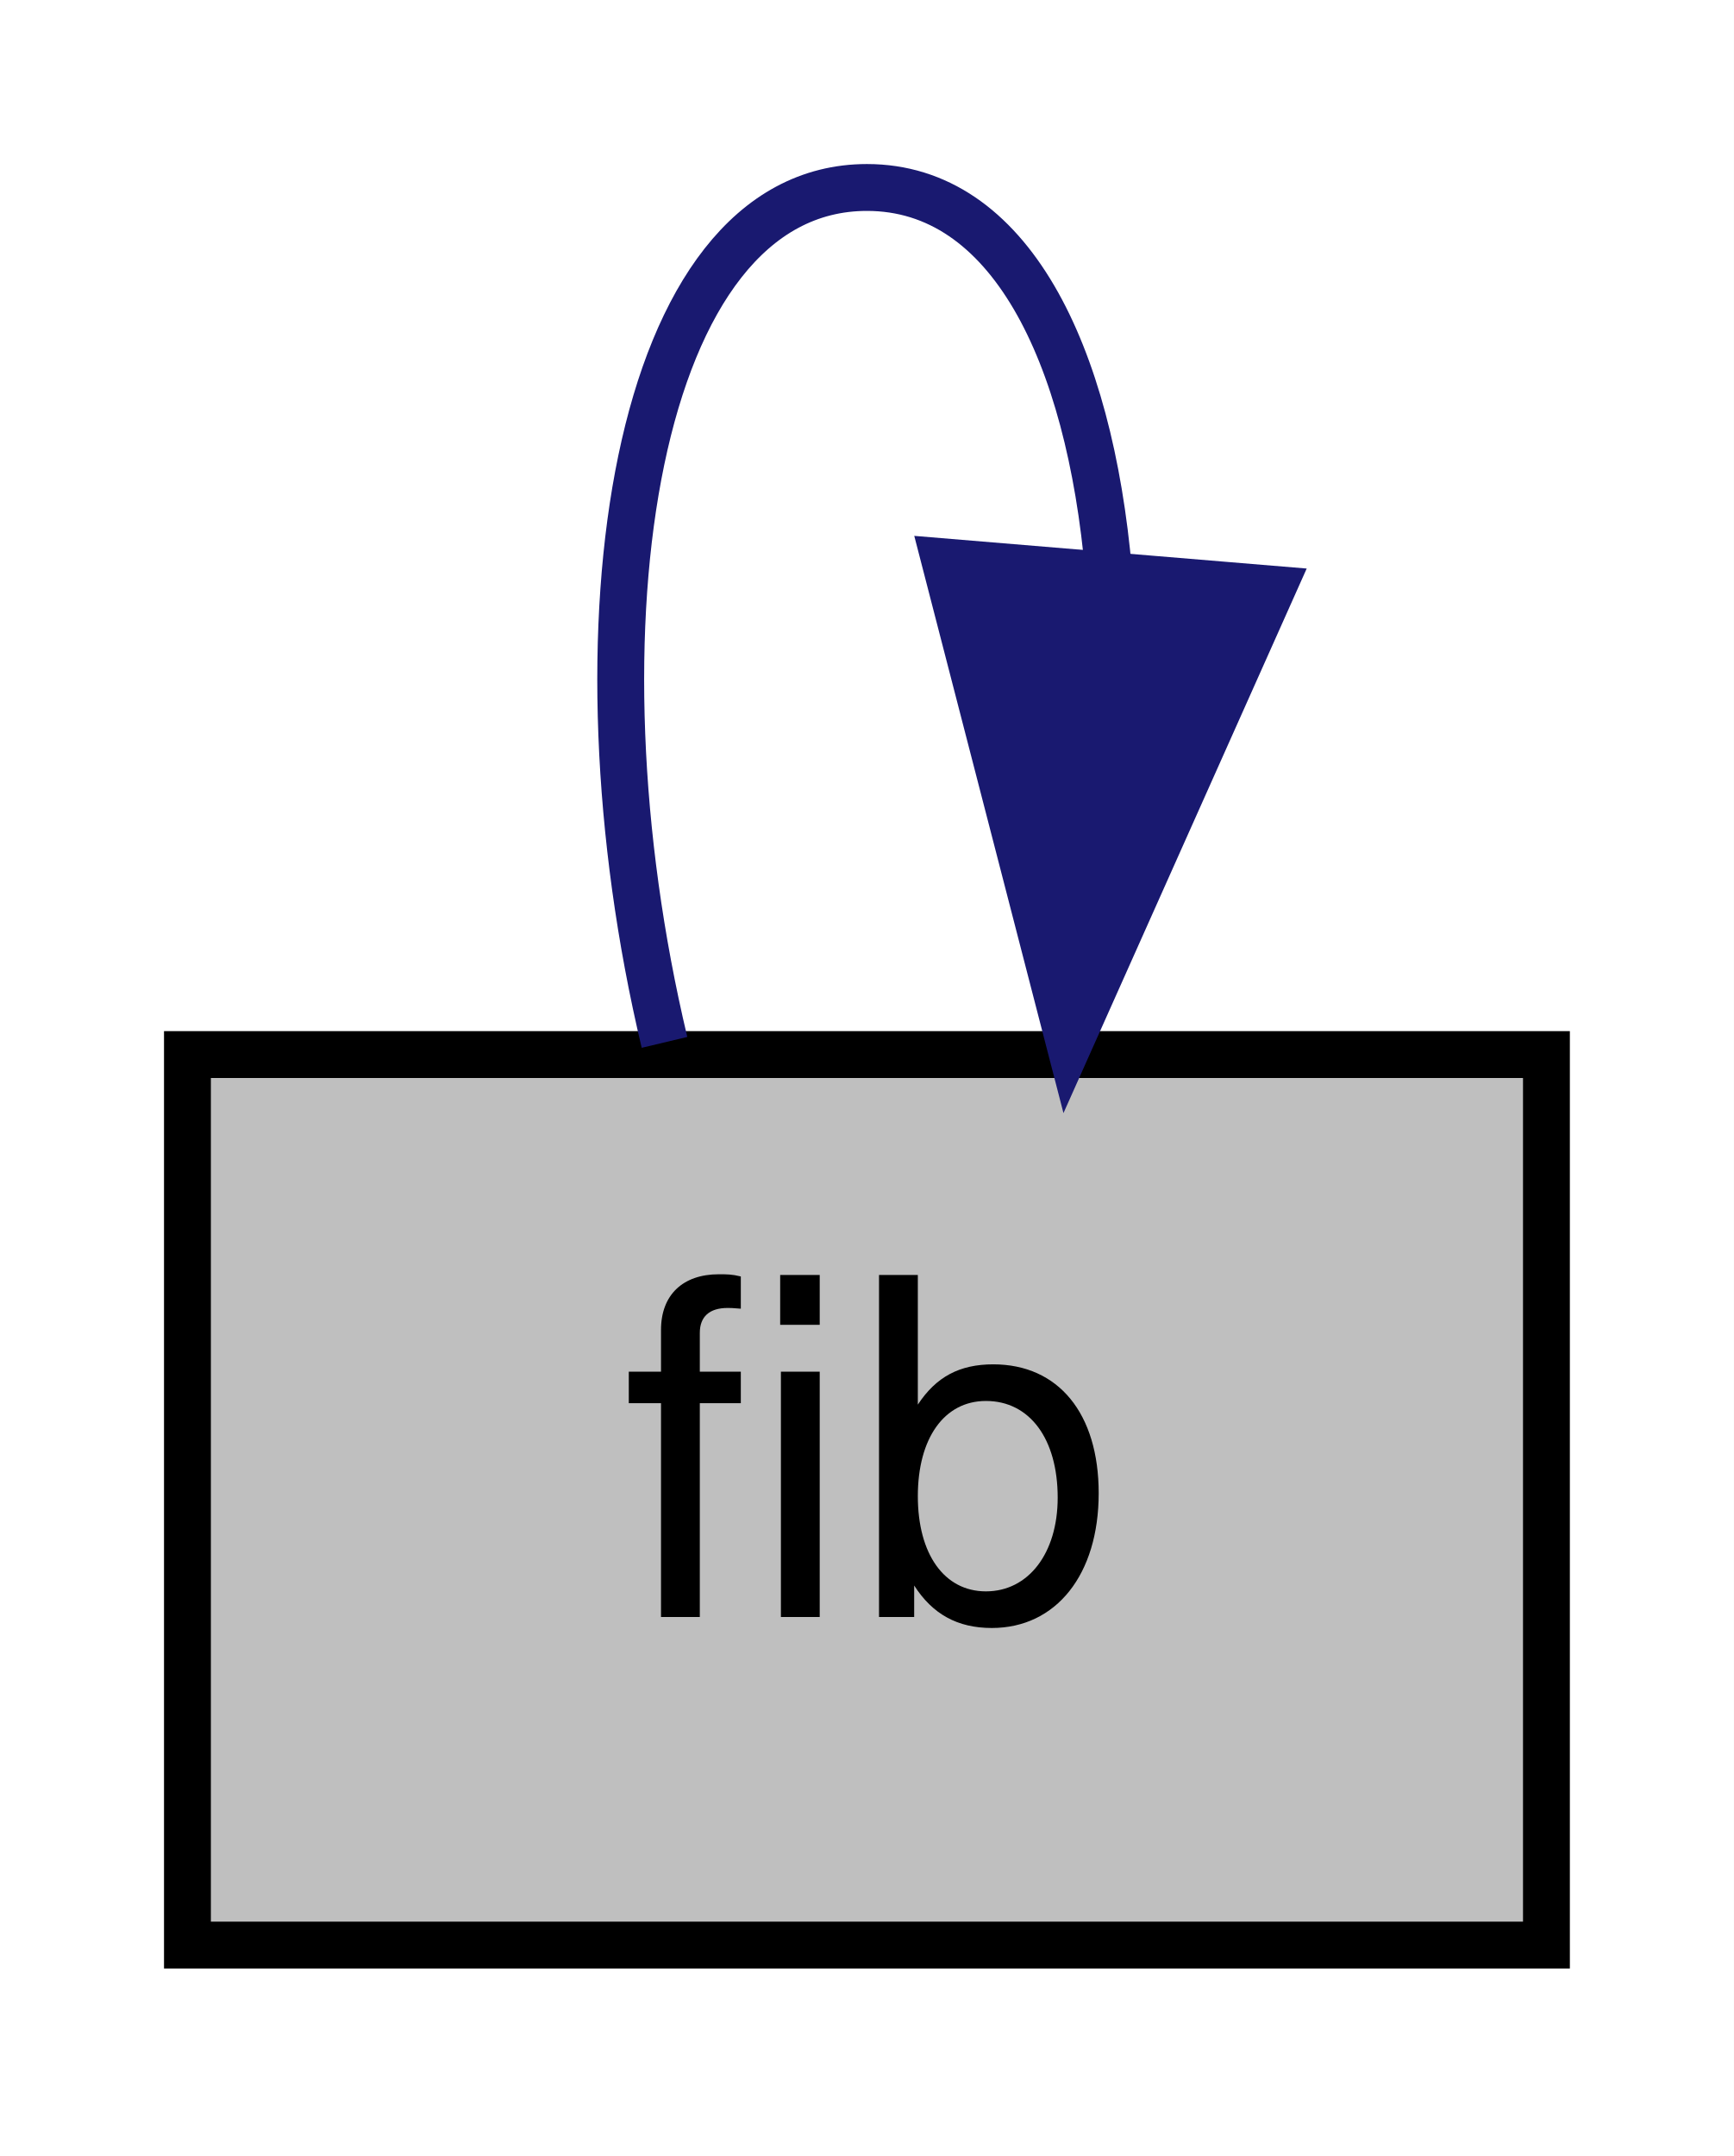
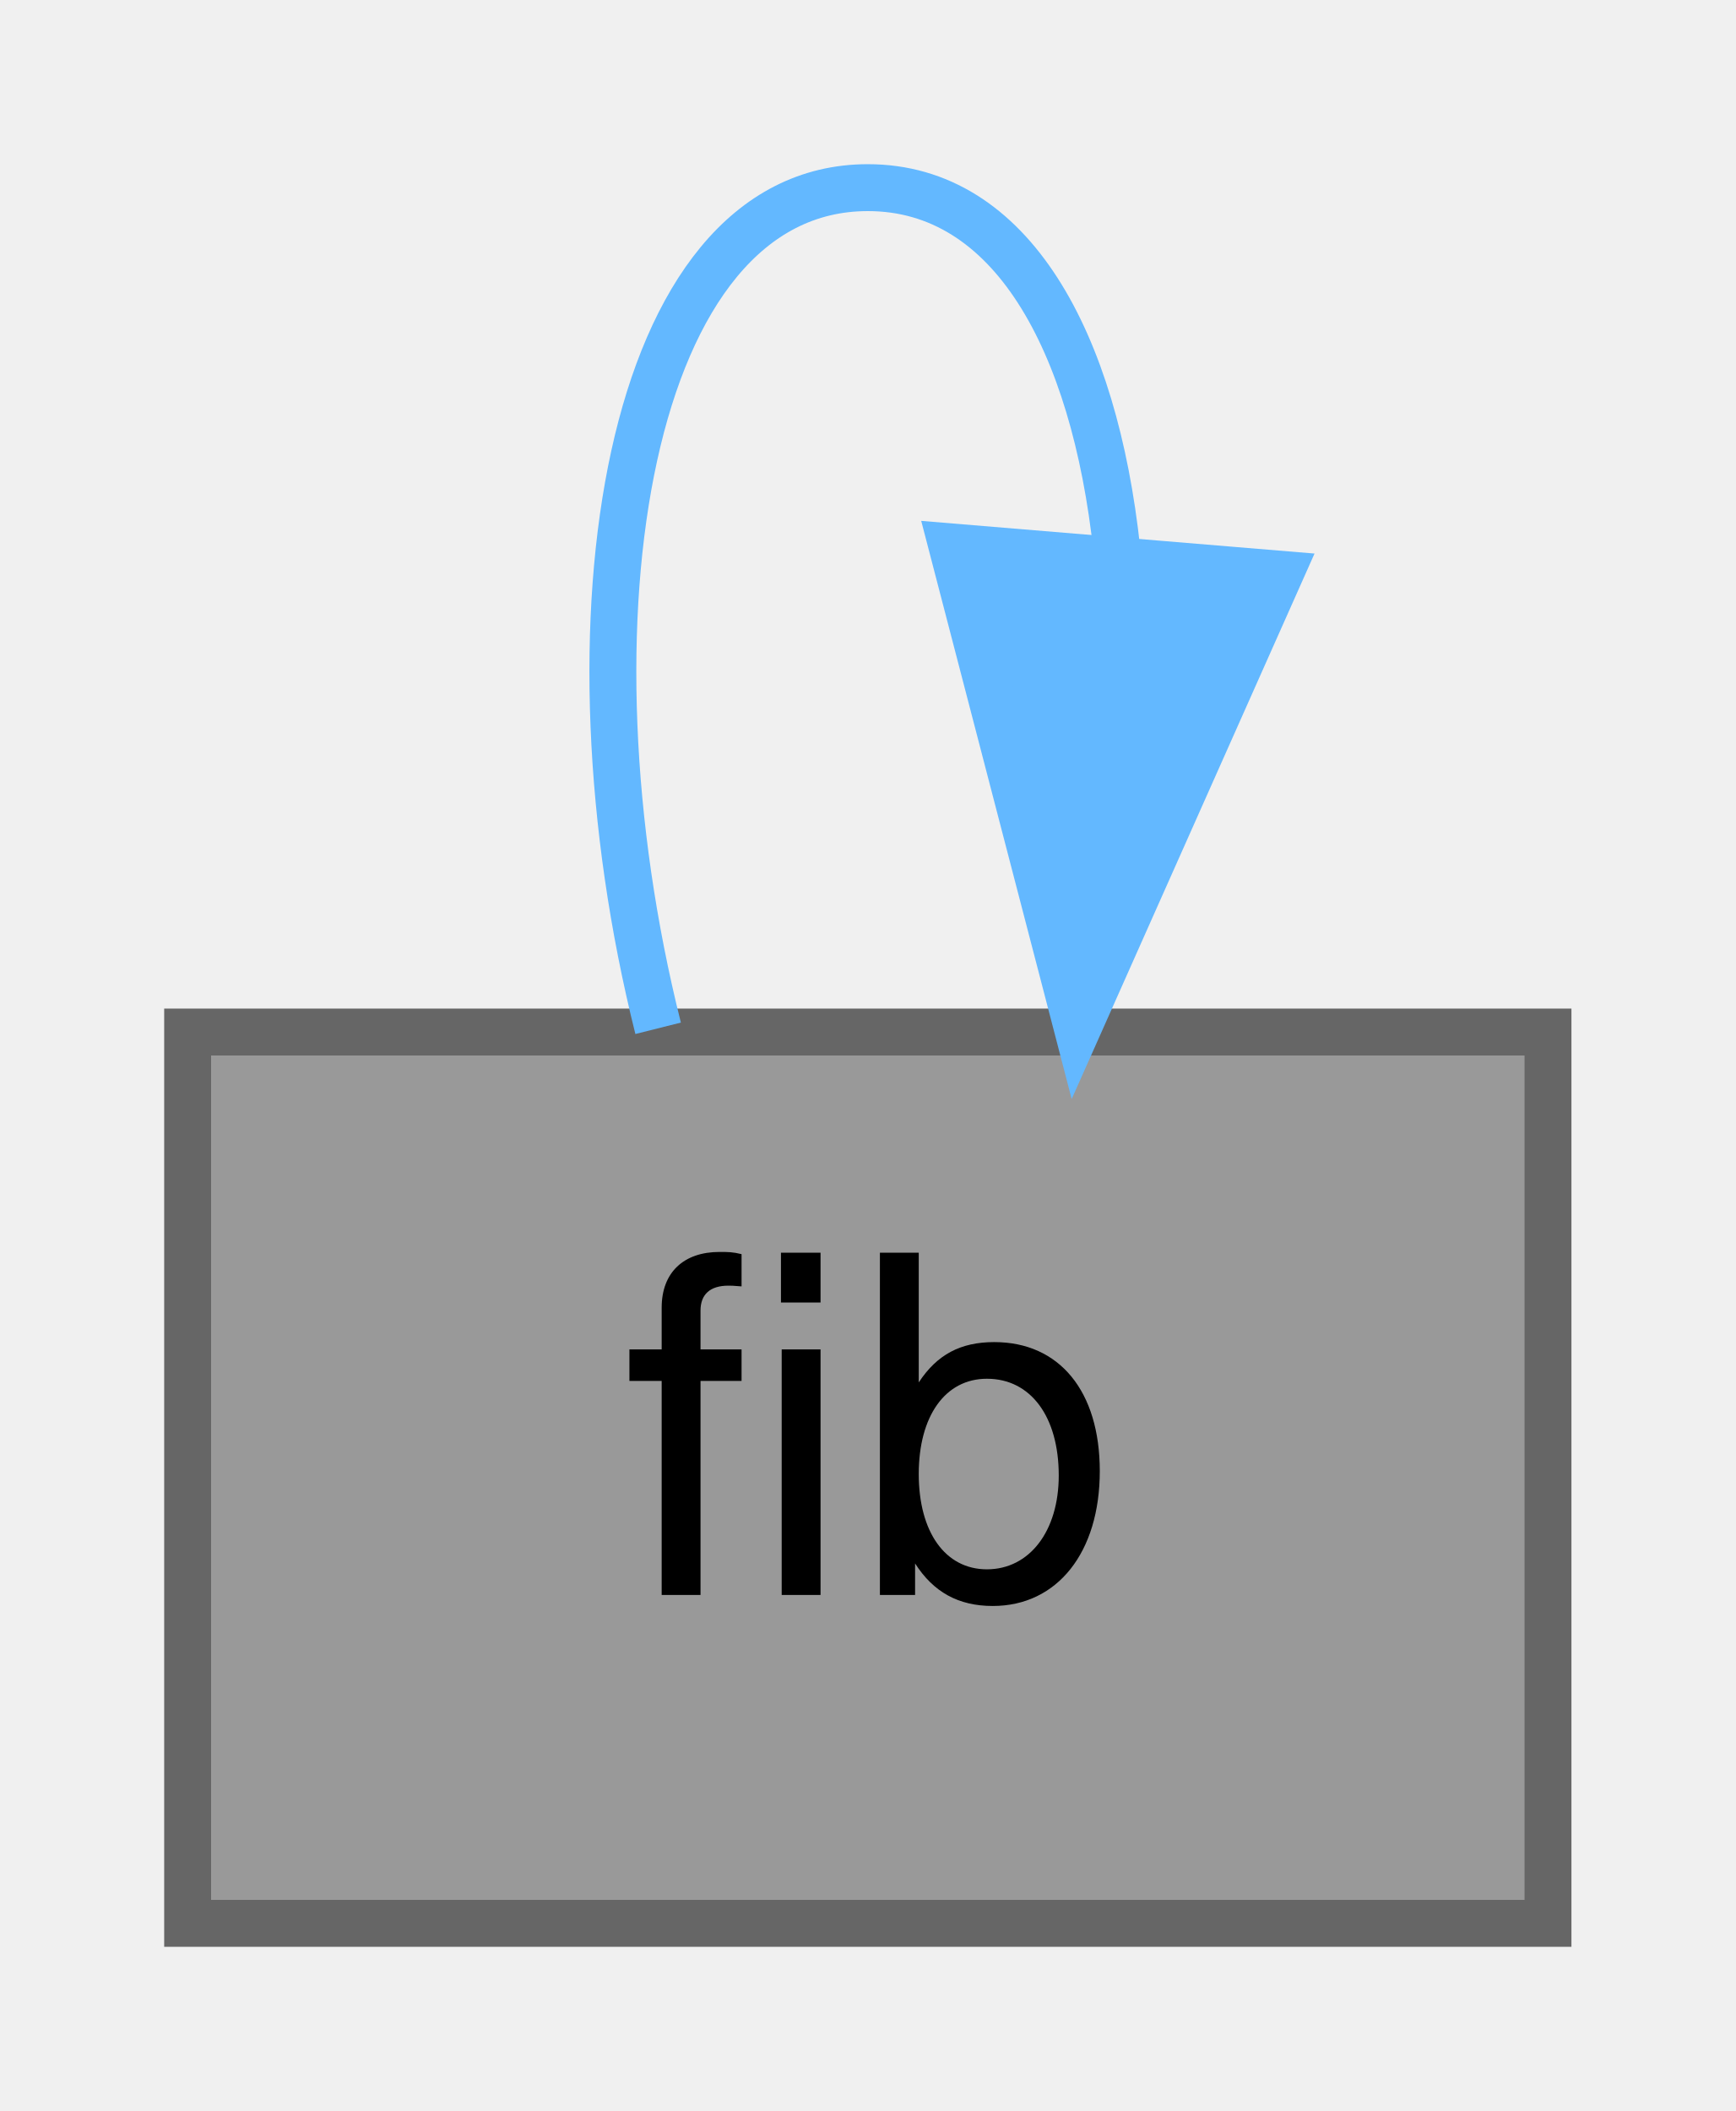
- <svg xmlns="http://www.w3.org/2000/svg" xmlns:xlink="http://www.w3.org/1999/xlink" width="37pt" height="46pt" viewBox="0.00 0.00 37.00 46.00">
-   <g id="graph0" class="graph" transform="scale(1 1) rotate(0) translate(4 42)">
-     <polygon fill="white" stroke="transparent" points="-4,4 -4,-42 33,-42 33,4 -4,4" />
+ <svg xmlns="http://www.w3.org/2000/svg" xmlns:xlink="http://www.w3.org/1999/xlink" width="37pt" height="45pt" viewBox="0.00 0.00 37.00 45.00">
+   <g id="graph0" class="graph" transform="scale(1 1) rotate(0) translate(4 41)">
    <g id="node1" class="node">
      <g id="a_node1">
        <a xlink:title="Get the  and  Fibonacci number using recursive half-interval decimation.">
-           <polygon fill="#bfbfbf" stroke="black" points="0,-0.5 0,-19.5 29,-19.5 29,-0.5 0,-0.5" />
-           <text text-anchor="middle" x="14.5" y="-7.5" font-family="Helvetica,sans-Serif" font-size="10.00">fib</text>
+           <polygon fill="#999999" stroke="#666666" points="29,-19 0,-19 0,0 29,0 29,-19" />
+           <text text-anchor="middle" x="14.5" y="-7" font-family="Helvetica,sans-Serif" font-size="10.00">fib</text>
        </a>
      </g>
    </g>
    <g id="edge1" class="edge">
-       <path fill="none" stroke="midnightblue" d="M10.18,-19.76C8.08,-28.57 9.52,-38 14.5,-38 17.53,-38 19.25,-34.5 19.66,-29.77" />
-       <polygon fill="midnightblue" stroke="midnightblue" points="23.14,-29.43 18.82,-19.76 16.17,-30.01 23.14,-29.43" />
+       <path fill="none" stroke="#63b8ff" d="M10.03,-19.08C7.86,-27.73 9.35,-37 14.5,-37 17.56,-37 19.33,-33.73 19.81,-29.27" />
+       <polygon fill="#63b8ff" stroke="#63b8ff" points="23.28,-28.76 18.97,-19.08 16.3,-29.34 23.28,-28.76" />
    </g>
  </g>
</svg>
